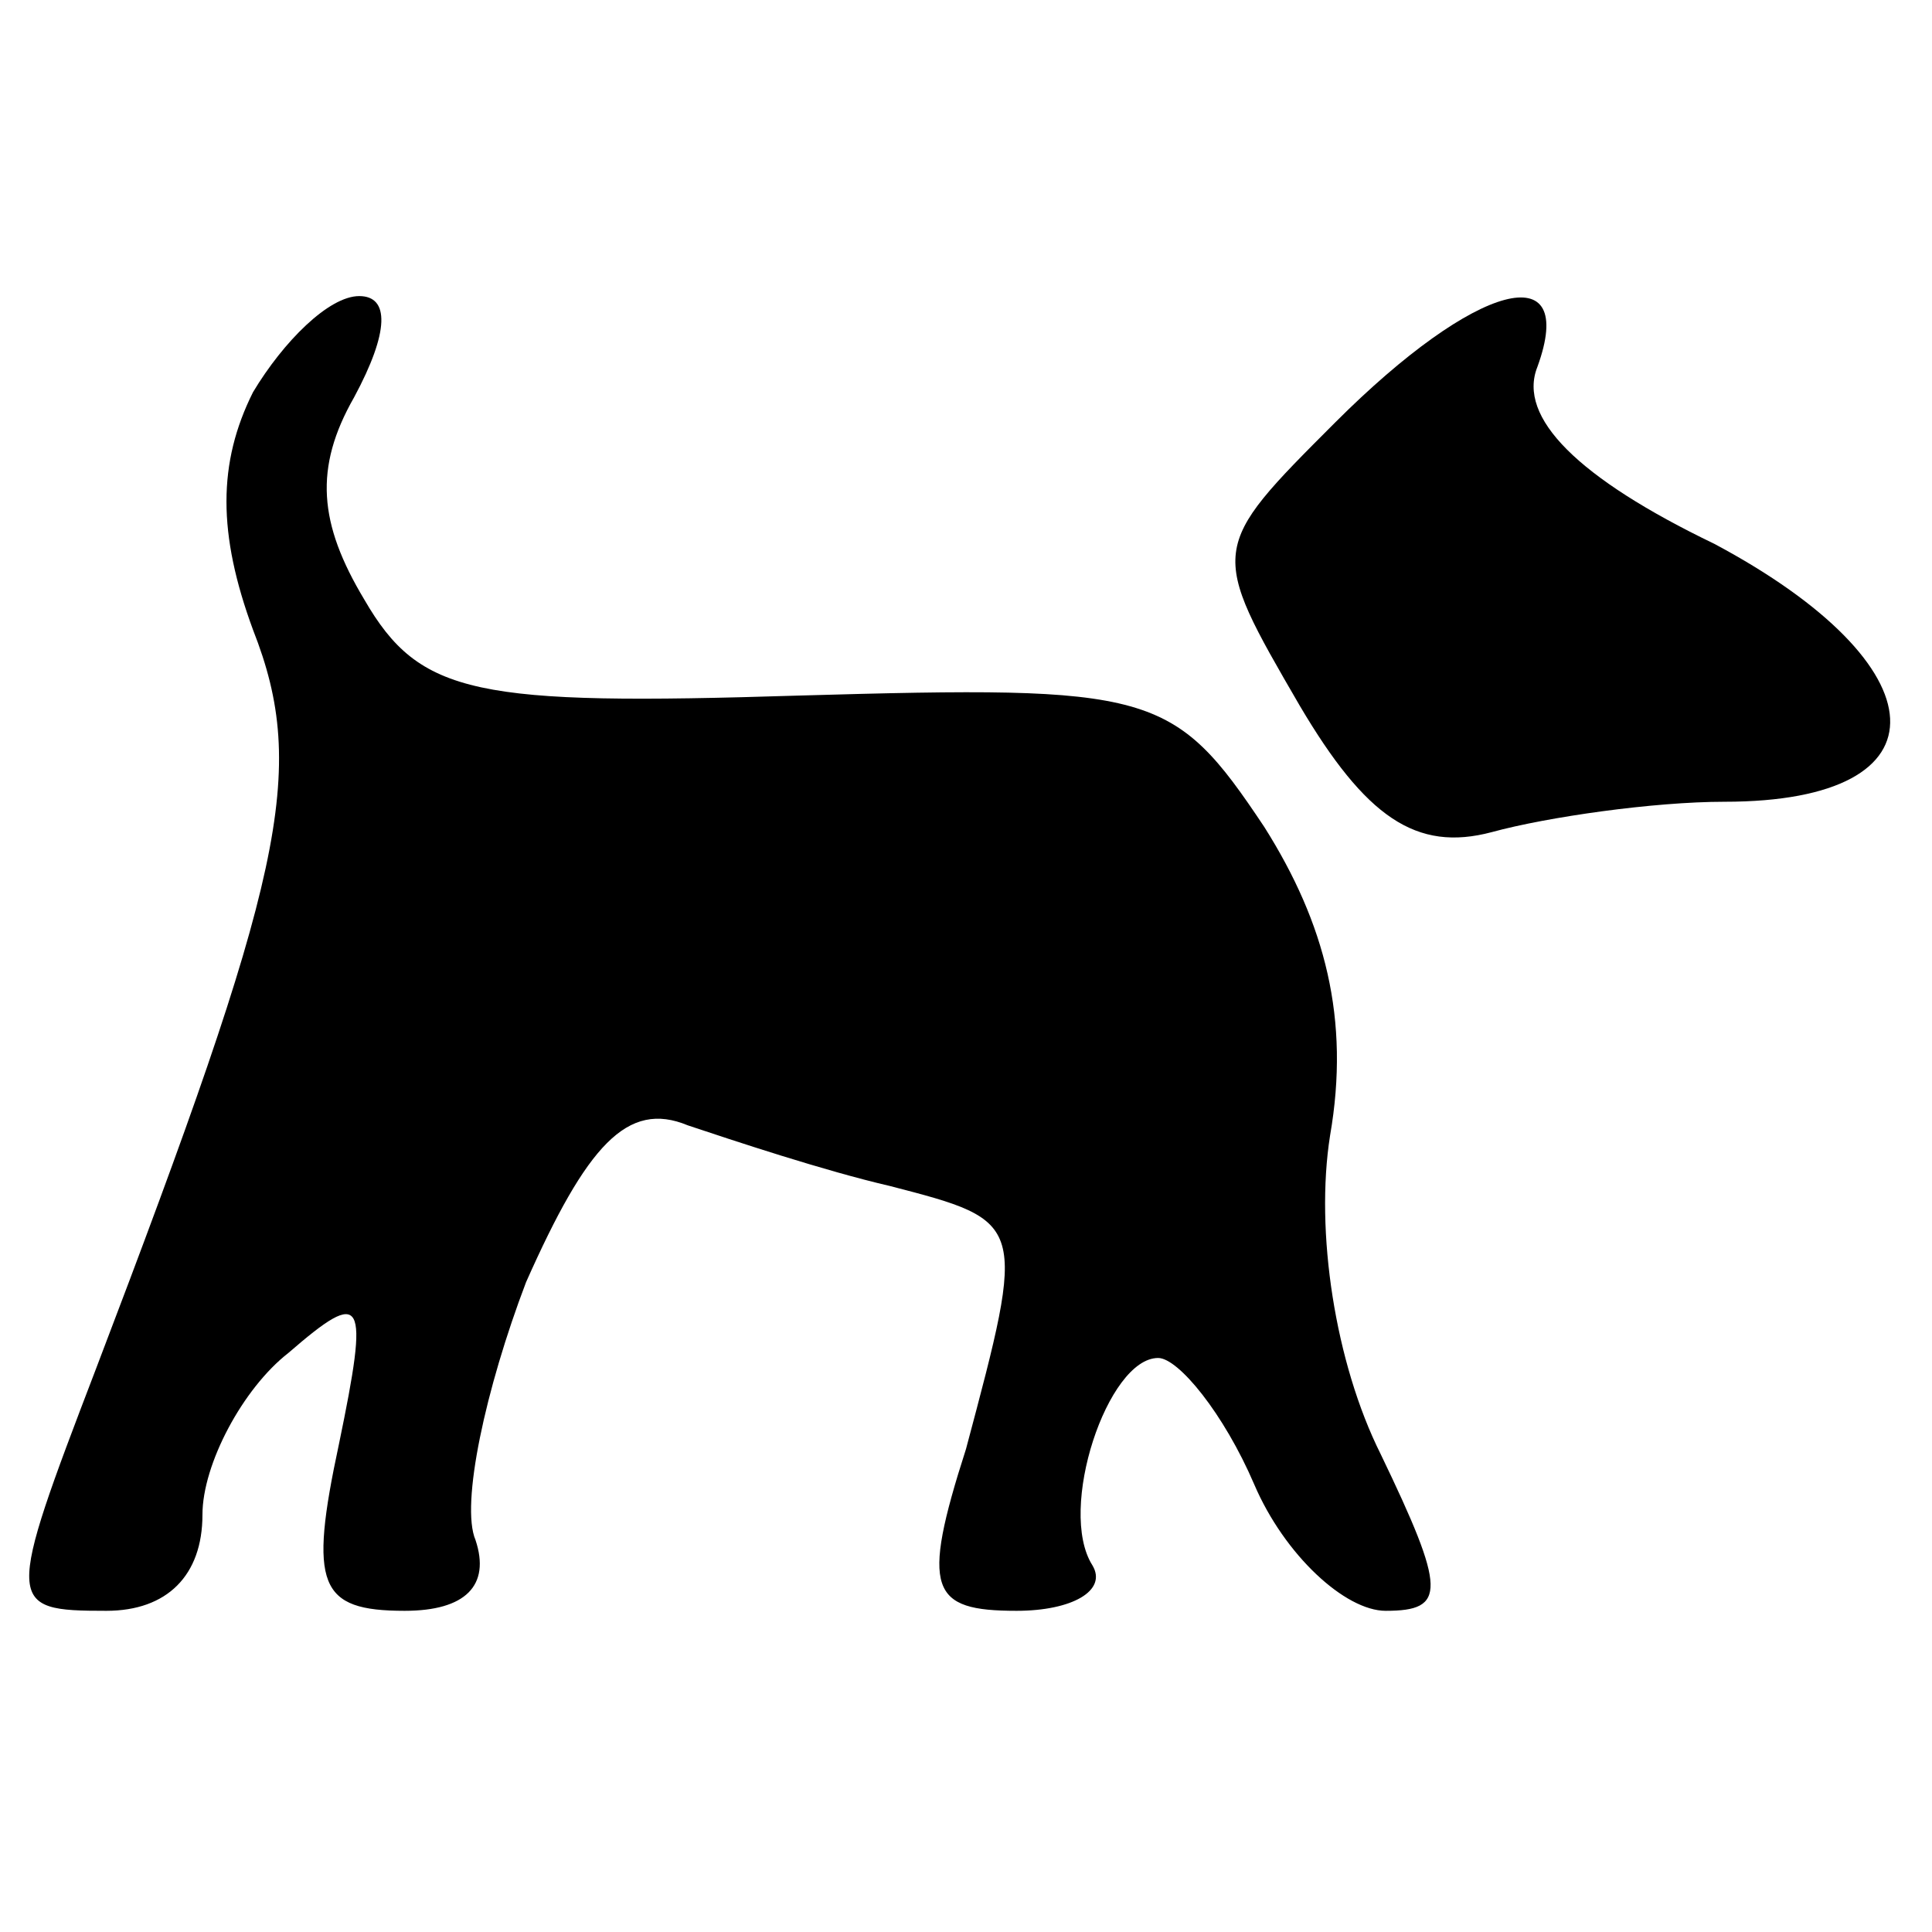
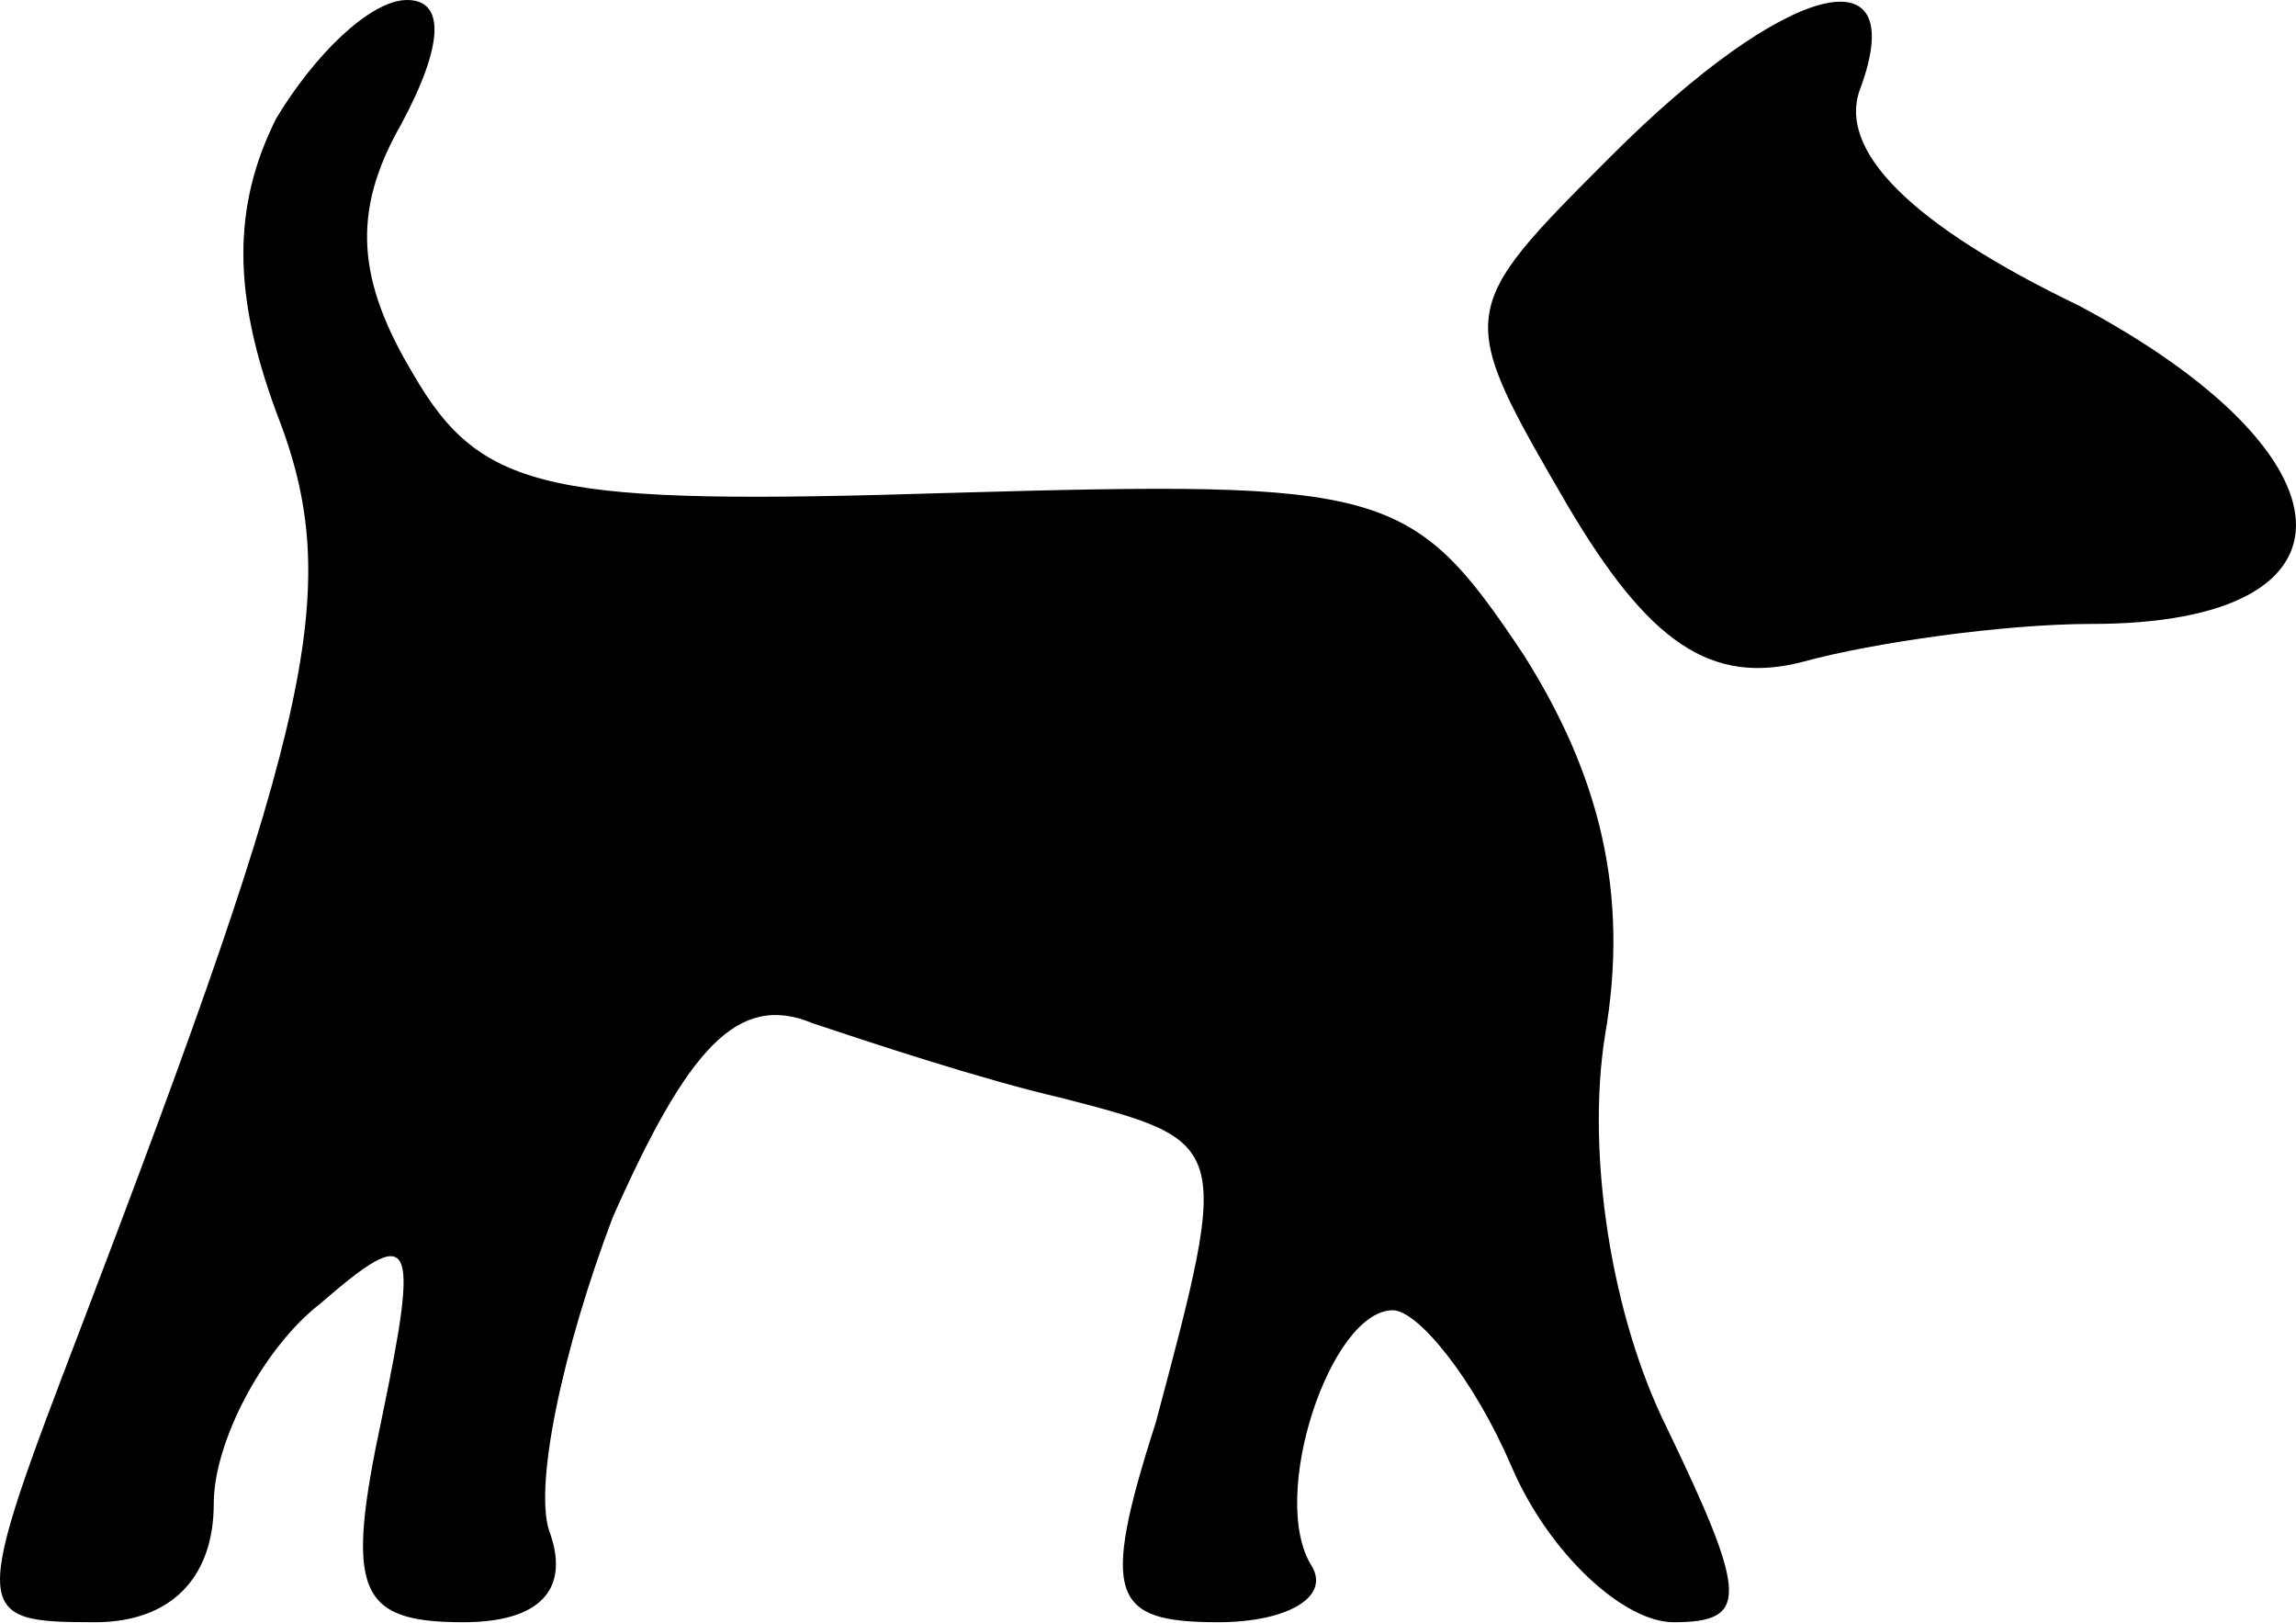
- <svg xmlns="http://www.w3.org/2000/svg" version="1.0" width="48pt" height="48pt" viewBox="0 0 48 48" preserveAspectRatio="xMidYMid meet" id="svg3053">
+ <svg xmlns="http://www.w3.org/2000/svg" version="1.0" width="60" height="42.388" viewBox="0 0 48 33.911" preserveAspectRatio="xMidYMid meet" id="svg3053">
  <defs id="defs3065" />
-   <g transform="matrix(0.1256304,0,0,-0.1256304,-7.533225,55.09582)" id="g3057" style="fill:#000000;stroke:none">
+   <g transform="matrix(0.1304254,0,0,-0.1304254,-8.574181,49.56164)" id="g3057" style="fill:#000000;stroke:none">
    <path d="m 110,361 c -7,-14 -7,-28 0,-47 11,-28 6,-49 -31,-146 -18,-47 -18,-48 2,-48 12,0 19,7 19,19 0,10 8,25 17,32 15,13 16,11 10,-18 -6,-28 -4,-33 13,-33 12,0 17,5 14,14 -3,7 2,30 10,51 12,27 20,36 32,31 9,-3 27,-9 40,-12 27,-7 27,-7 15,-52 -9,-28 -7,-32 10,-32 11,0 18,4 15,9 -7,11 3,41 13,41 4,0 13,-11 19,-25 6,-14 18,-25 26,-25 12,0 12,4 -1,31 -9,18 -13,44 -10,63 4,23 -1,42 -13,61 -18,27 -22,28 -92,26 -64,-2 -75,0 -86,19 -9,15 -10,26 -2,40 7,13 7,20 1,20 -6,0 -15,-9 -21,-19 z" id="path3059" />
    <path d="m 324,355 c -25,-25 -25,-25 -7,-56 13,-22 23,-29 38,-25 11,3 32,6 46,6 45,0 43,27 -2,51 -27,13 -39,25 -35,35 8,22 -12,17 -40,-11 z" id="path3061" />
  </g>
</svg>
